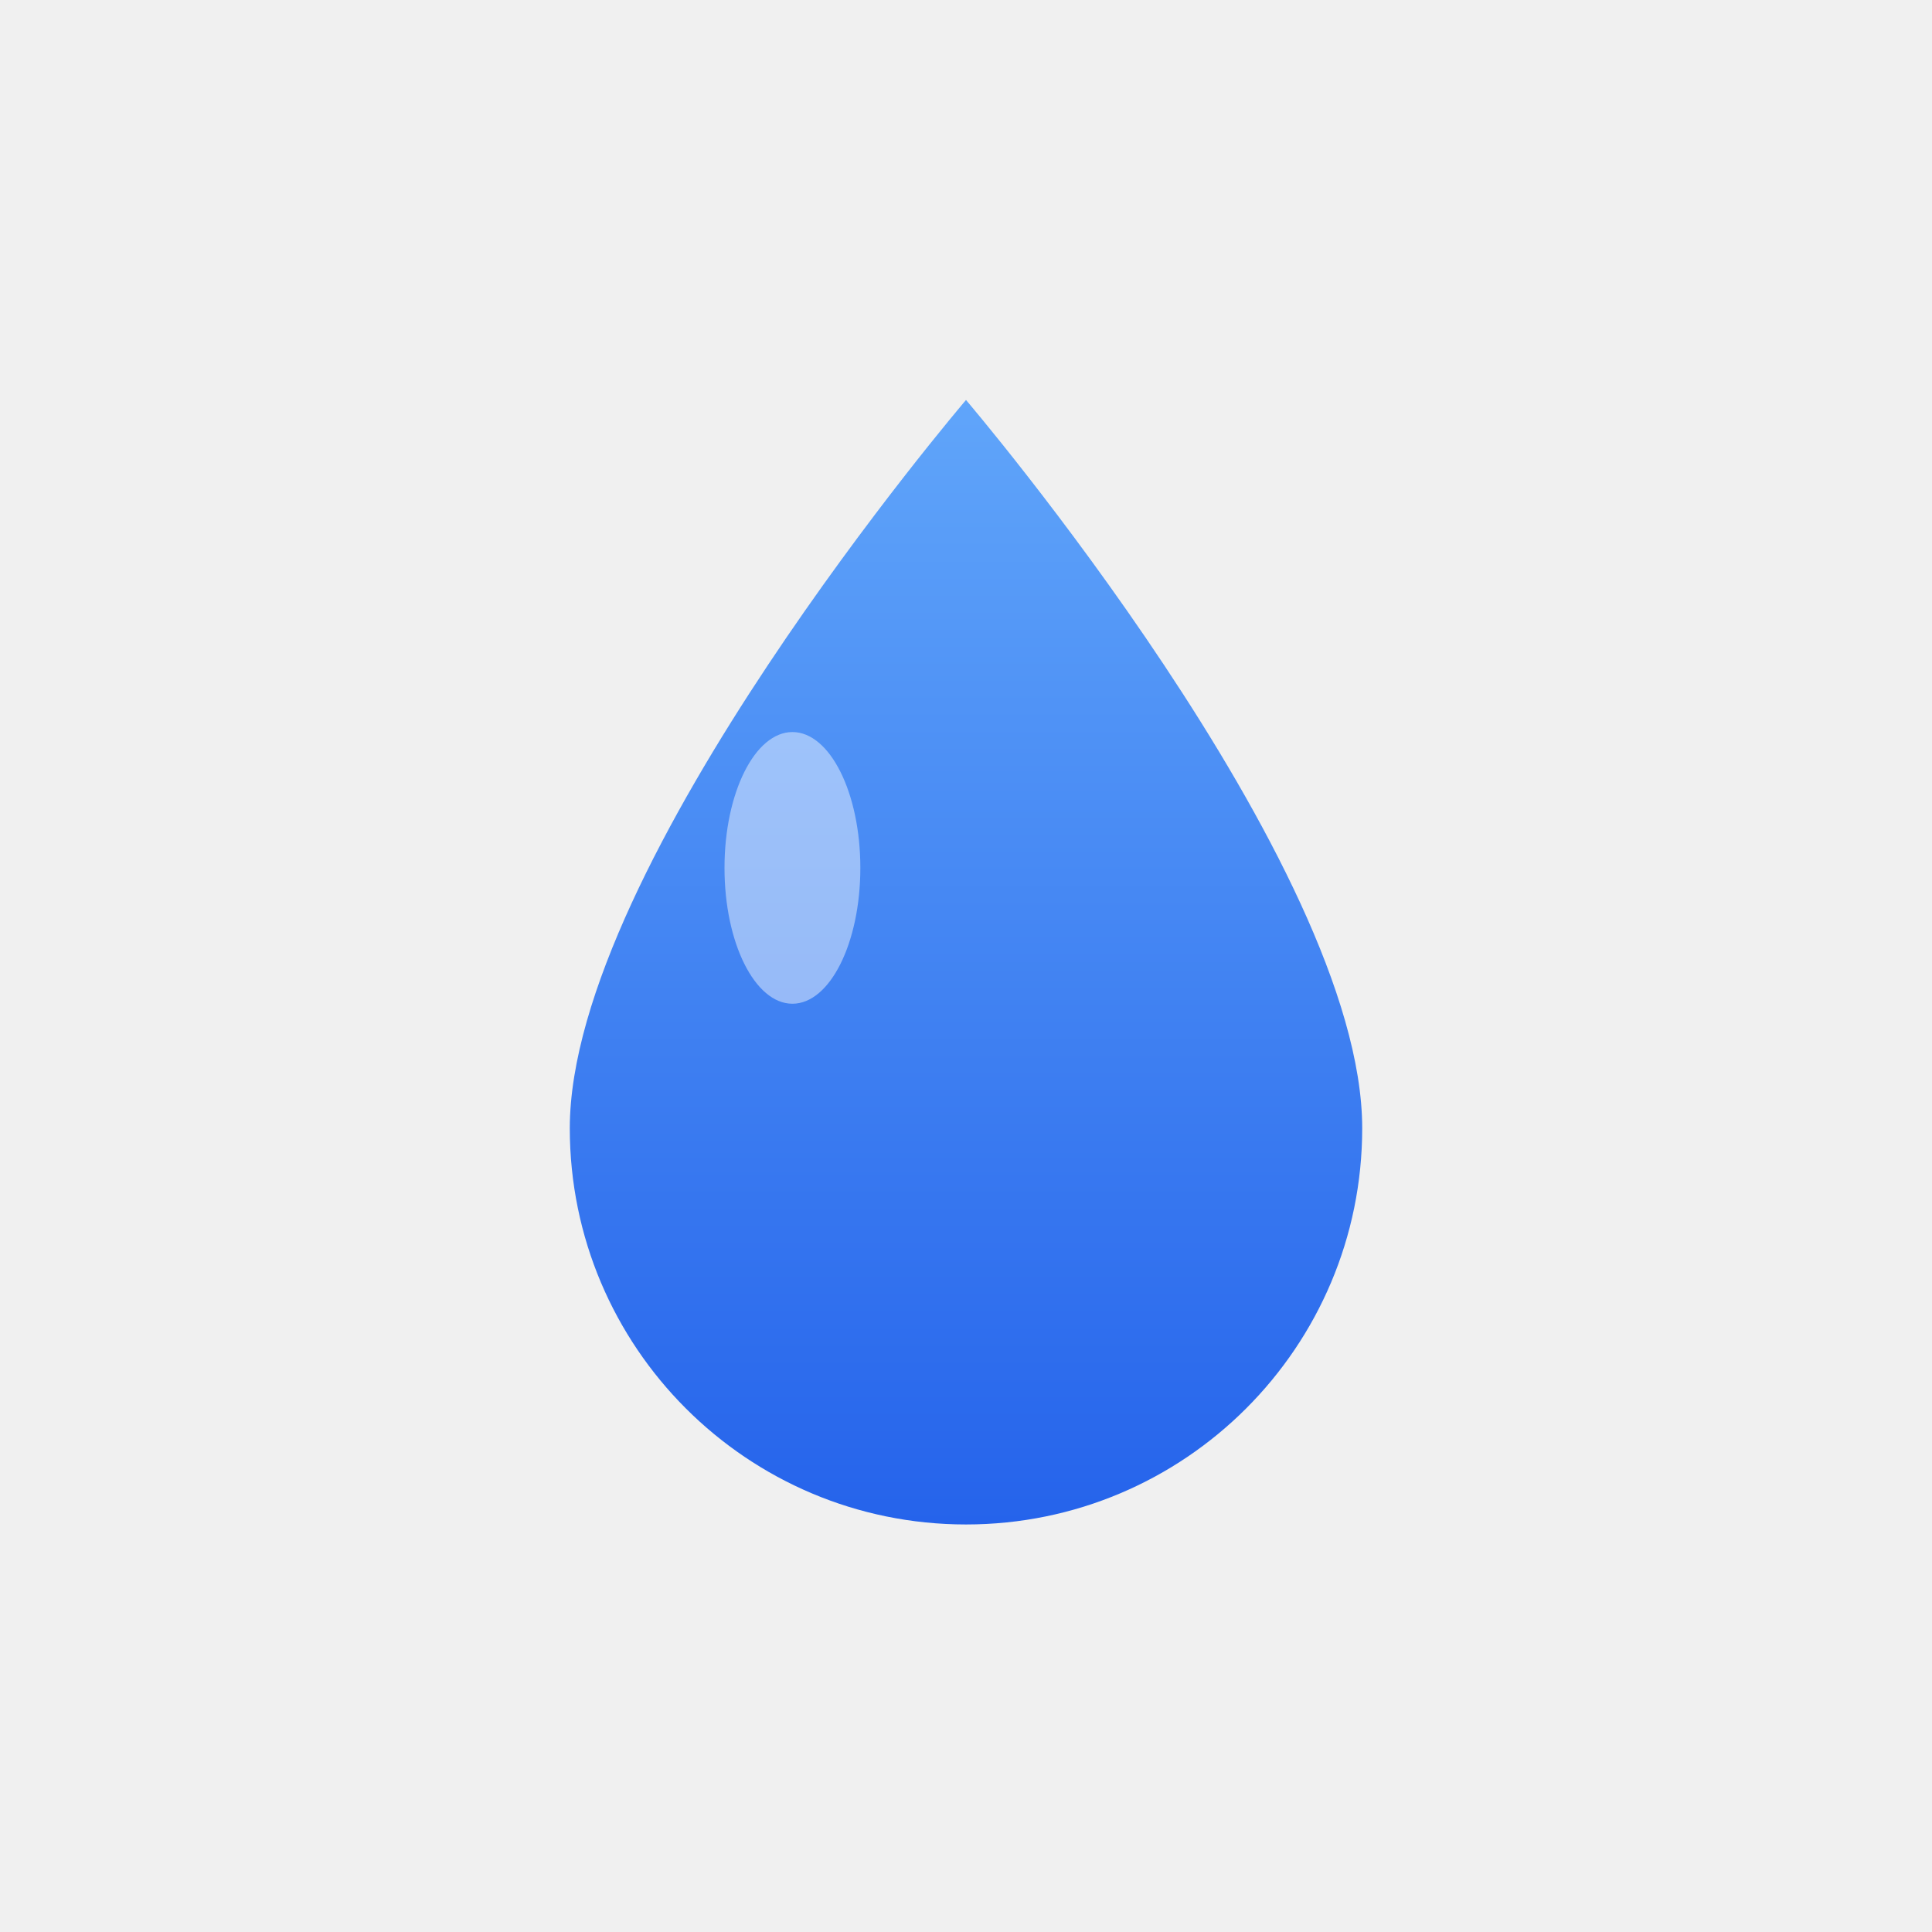
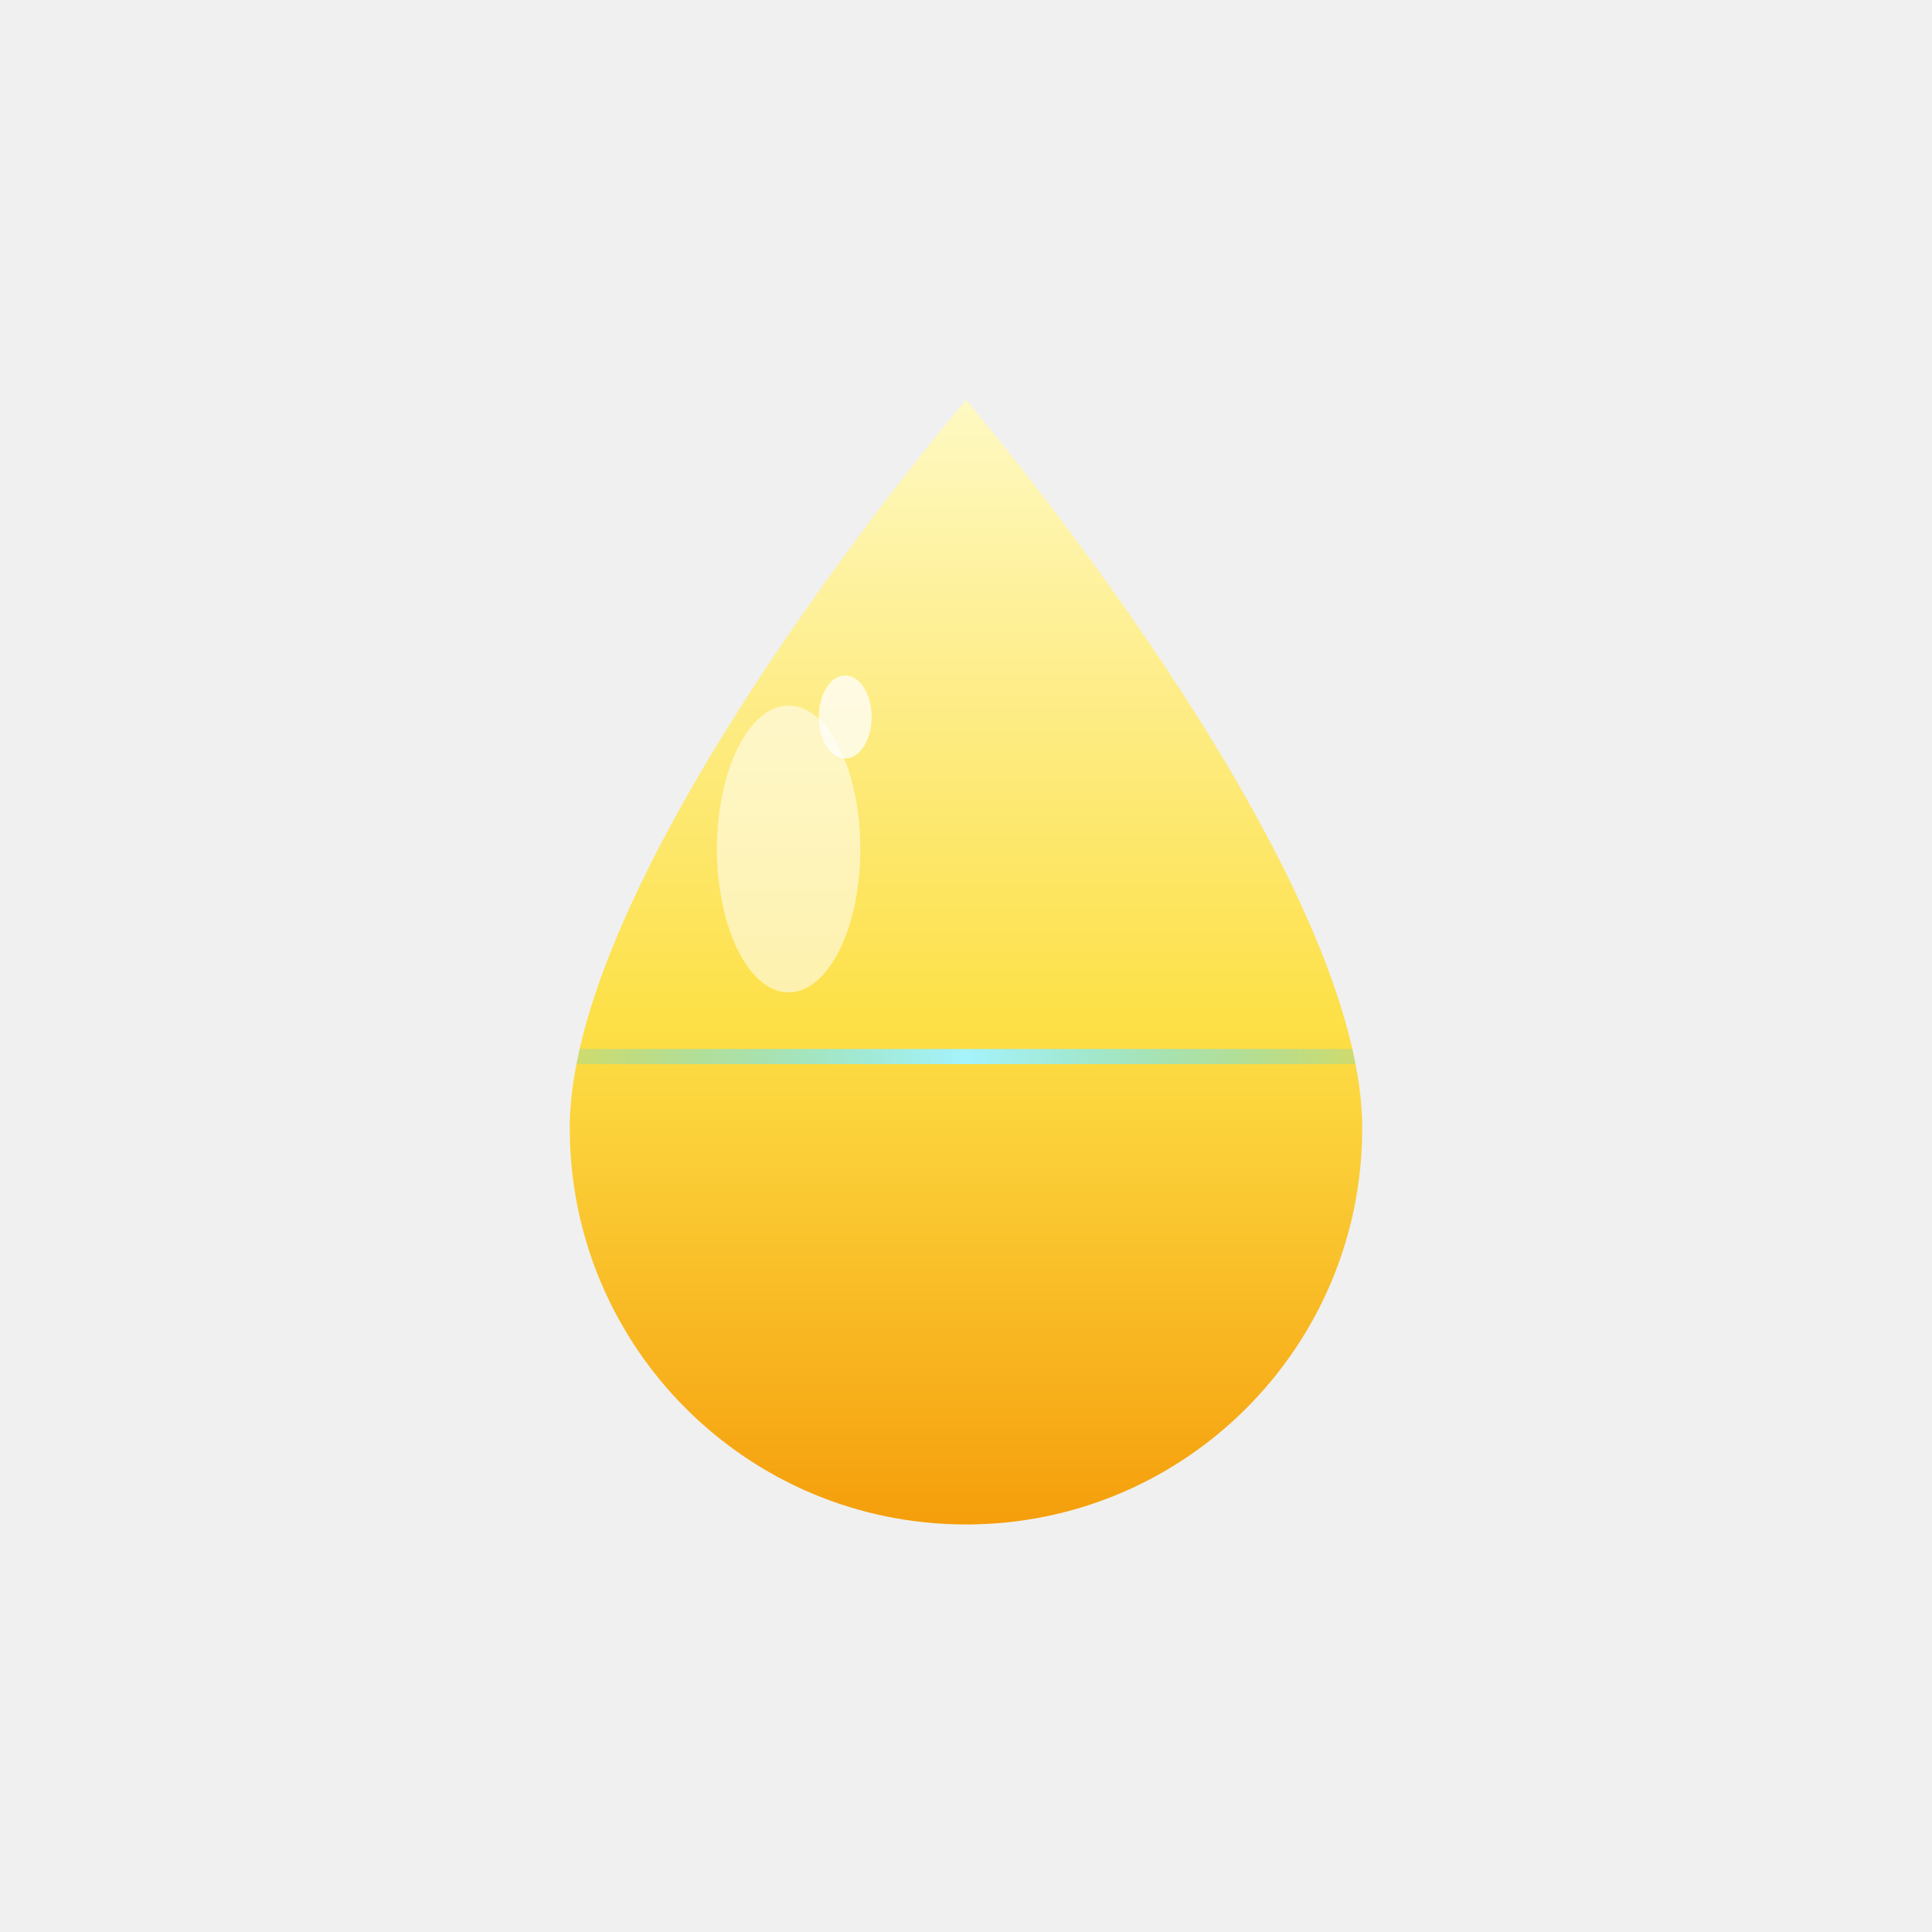
<svg xmlns="http://www.w3.org/2000/svg" viewBox="0 0 1024 1024">
  <defs>
-     <linearGradient id="dropBlue" x1="0" y1="0" x2="0" y2="1">
-       <stop offset="0" stop-color="#60A5FA" />
-       <stop offset="1" stop-color="#2563EB" />
+     <linearGradient id="drop" x1="0" y1="0" x2="0" y2="1">
+       <stop offset="0" stop-color="#FEF9C3" />
+       <stop offset="0.55" stop-color="#FDE047" />
+       <stop offset="1" stop-color="#F59E0B" />
    </linearGradient>
+     <linearGradient id="scan" x1="0" y1="0" x2="1" y2="0">
+       <stop offset="0" stop-color="#22D3EE" stop-opacity="0" />
+       <stop offset="0.5" stop-color="#A5F3FC" stop-opacity="1" />
+       <stop offset="1" stop-color="#22D3EE" stop-opacity="0" />
+     </linearGradient>
+     <clipPath id="dropClip">
+       <path d="M 512 212 C 512 212 302 458 302 598 A 210 210 0 1 0 722 598 C 722 458 512 212 512 212 Z" />
+     </clipPath>
  </defs>
-   <path d="M 512 212 C 512 212 302 458 302 598 A 210 210 0 1 0 722 598 C 722 458 512 212 512 212 Z" fill="url(#dropBlue)" />
-   <ellipse cx="420" cy="460" rx="36" ry="72" fill="#FFFFFF" opacity="0.45" />
+   <path d="M 512 212 C 512 212 302 458 302 598 A 210 210 0 1 0 722 598 C 722 458 512 212 512 212 Z" fill="url(#drop)" />
+   <ellipse cx="418" cy="450" rx="38" ry="76" fill="#FFFFFF" opacity="0.55" />
+   <ellipse cx="448" cy="380" rx="14" ry="22" fill="#FFFFFF" opacity="0.75" />
+   <g clip-path="url(#dropClip)">
+     <rect x="240" y="556" width="544" height="8" fill="url(#scan)" />
+   </g>
</svg>
